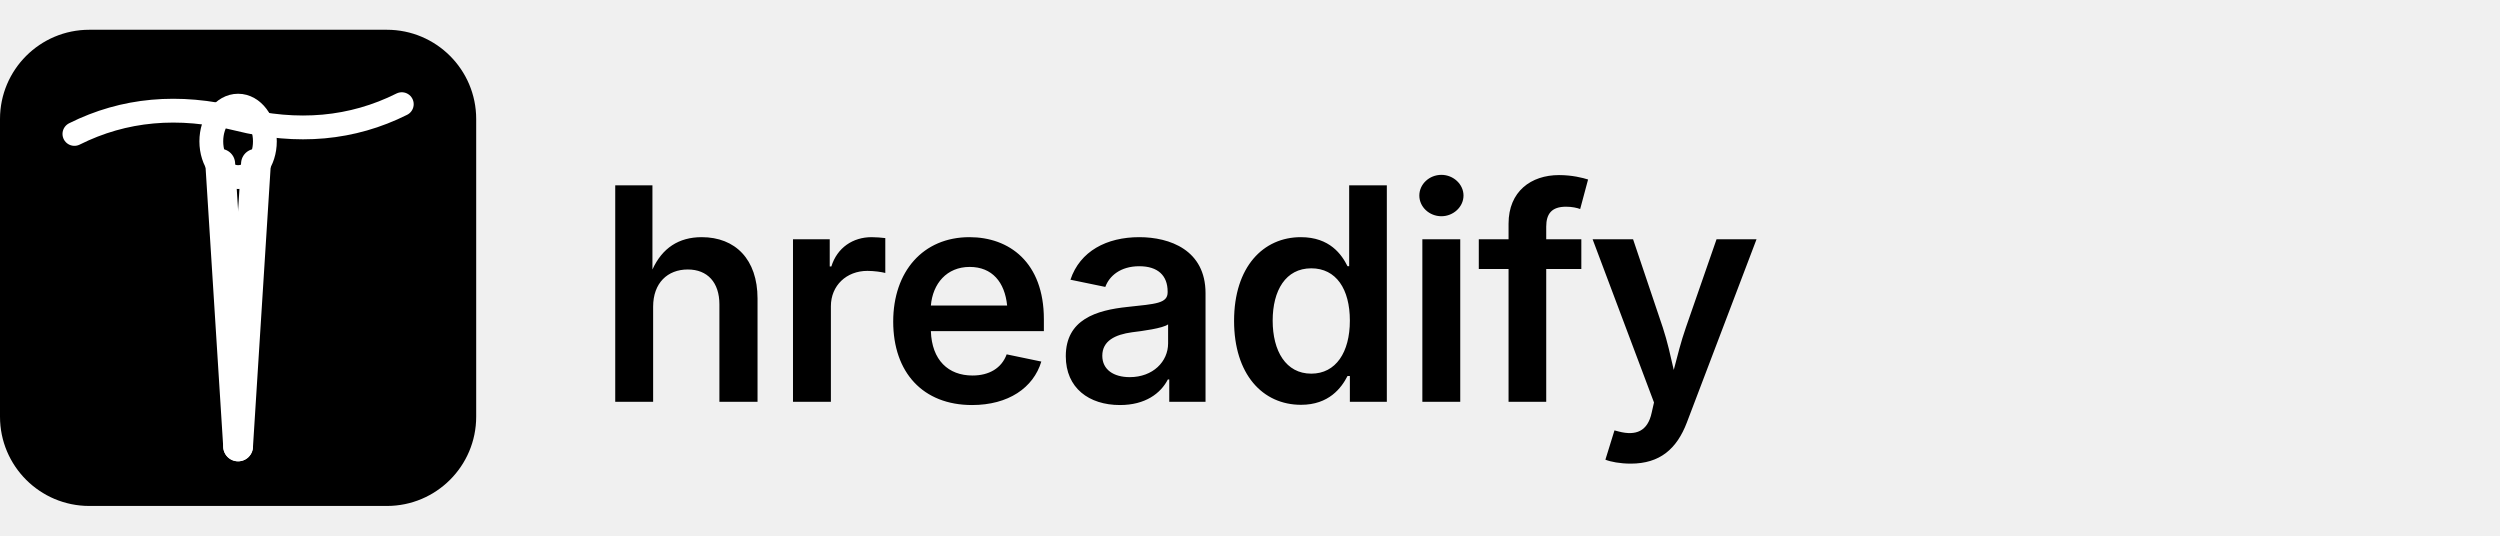
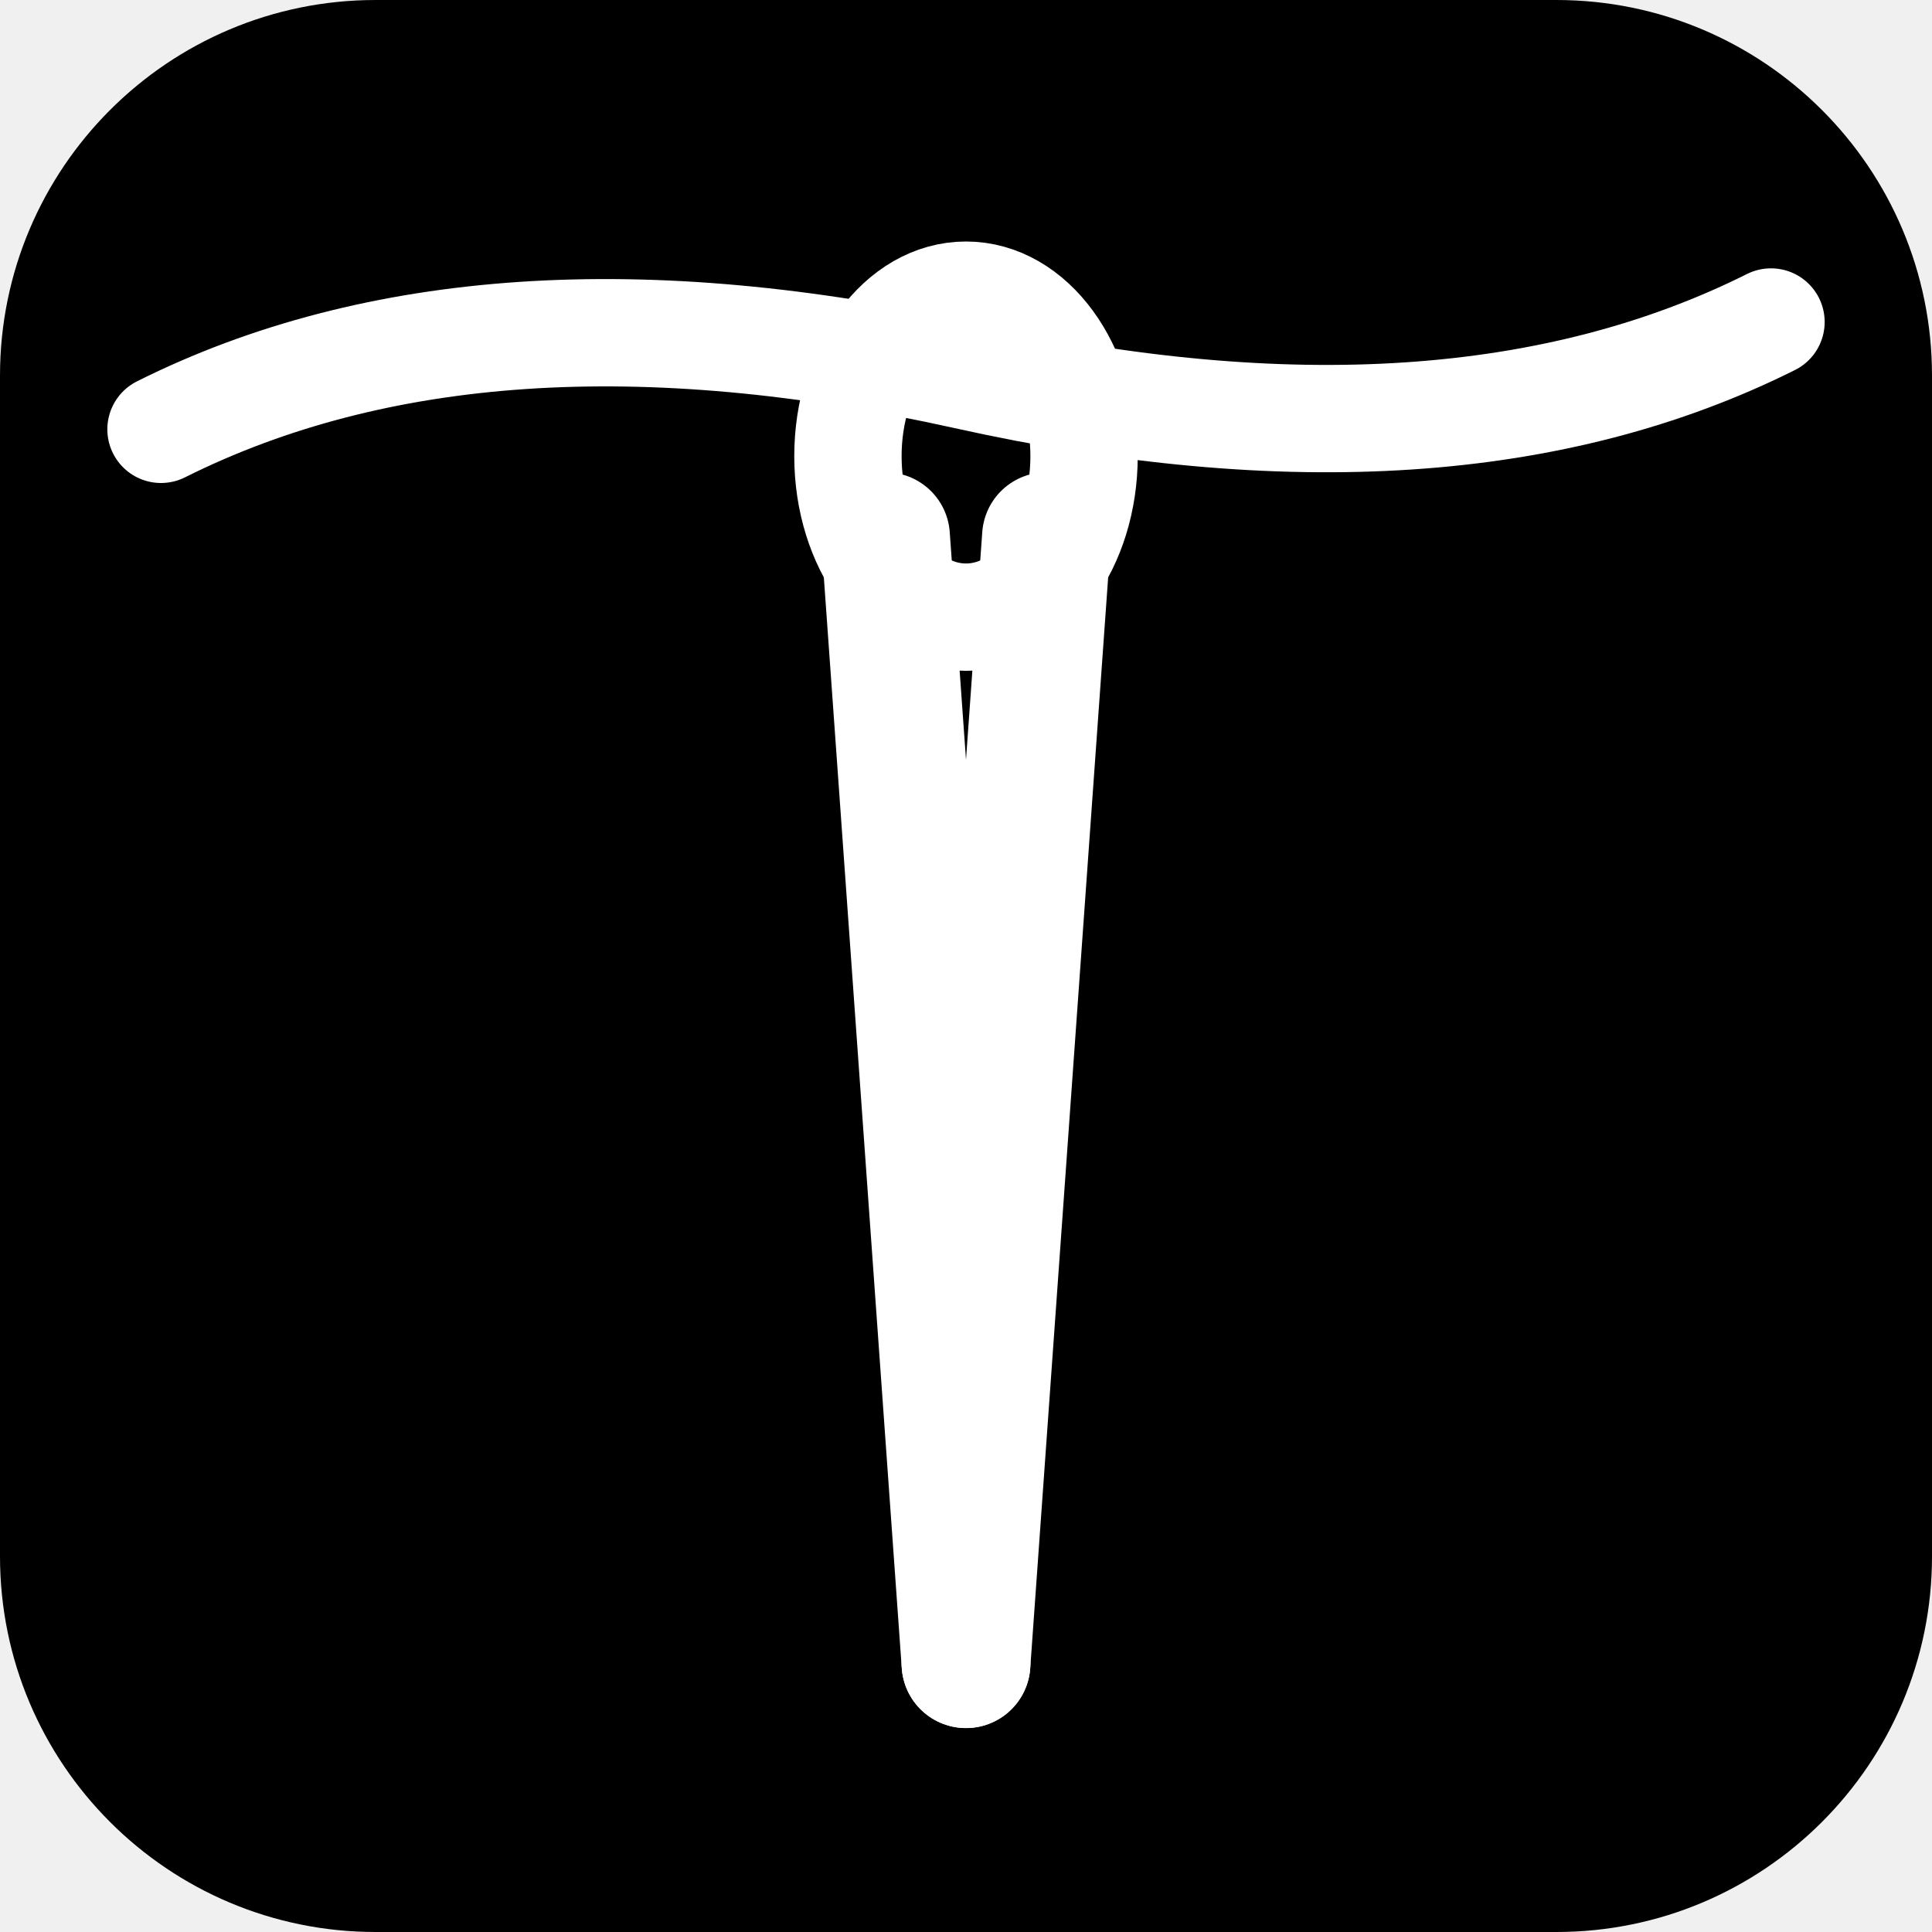
- <svg xmlns="http://www.w3.org/2000/svg" viewBox="0 0 168 36" fill="none">
-   <rect x="0" y="2" width="32" height="32" rx="6" fill="black" />
-   <g transform="translate(4, 4)">
-     <path d="M12 26 L10.8 7" stroke="white" stroke-width="2" stroke-linecap="round" />
-     <path d="M12 26 L13.2 7" stroke="white" stroke-width="2" stroke-linecap="round" />
-     <ellipse cx="12" cy="5.5" rx="1.8" ry="2.4" stroke="white" stroke-width="1.6" fill="none" />
-     <path d="M1 5 Q6 2.5 12 4 Q18 5.5 23 3" stroke="white" stroke-width="1.6" stroke-linecap="round" fill="none" />
-   </g>
-   <text x="40" y="27" font-family="-apple-system, BlinkMacSystemFont, 'Segoe UI', sans-serif" font-size="20" font-weight="600" letter-spacing="-0.3" fill="black">hreadify</text>
+ <svg xmlns="http://www.w3.org/2000/svg" viewBox="0 0 36 36" fill="none">
+   <rect width="36" height="36" rx="7" fill="black" />
+   <path d="M18 31 L16.5 10" stroke="white" stroke-width="2.4" stroke-linecap="round" />
+   <path d="M18 31 L19.5 10" stroke="white" stroke-width="2.4" stroke-linecap="round" />
+   <ellipse cx="18" cy="8.5" rx="2.2" ry="3" stroke="white" stroke-width="2" fill="none" />
+   <path d="M3 8 Q9 5 18 7 Q27 9 33 6" stroke="white" stroke-width="2" stroke-linecap="round" fill="none" />
</svg>
